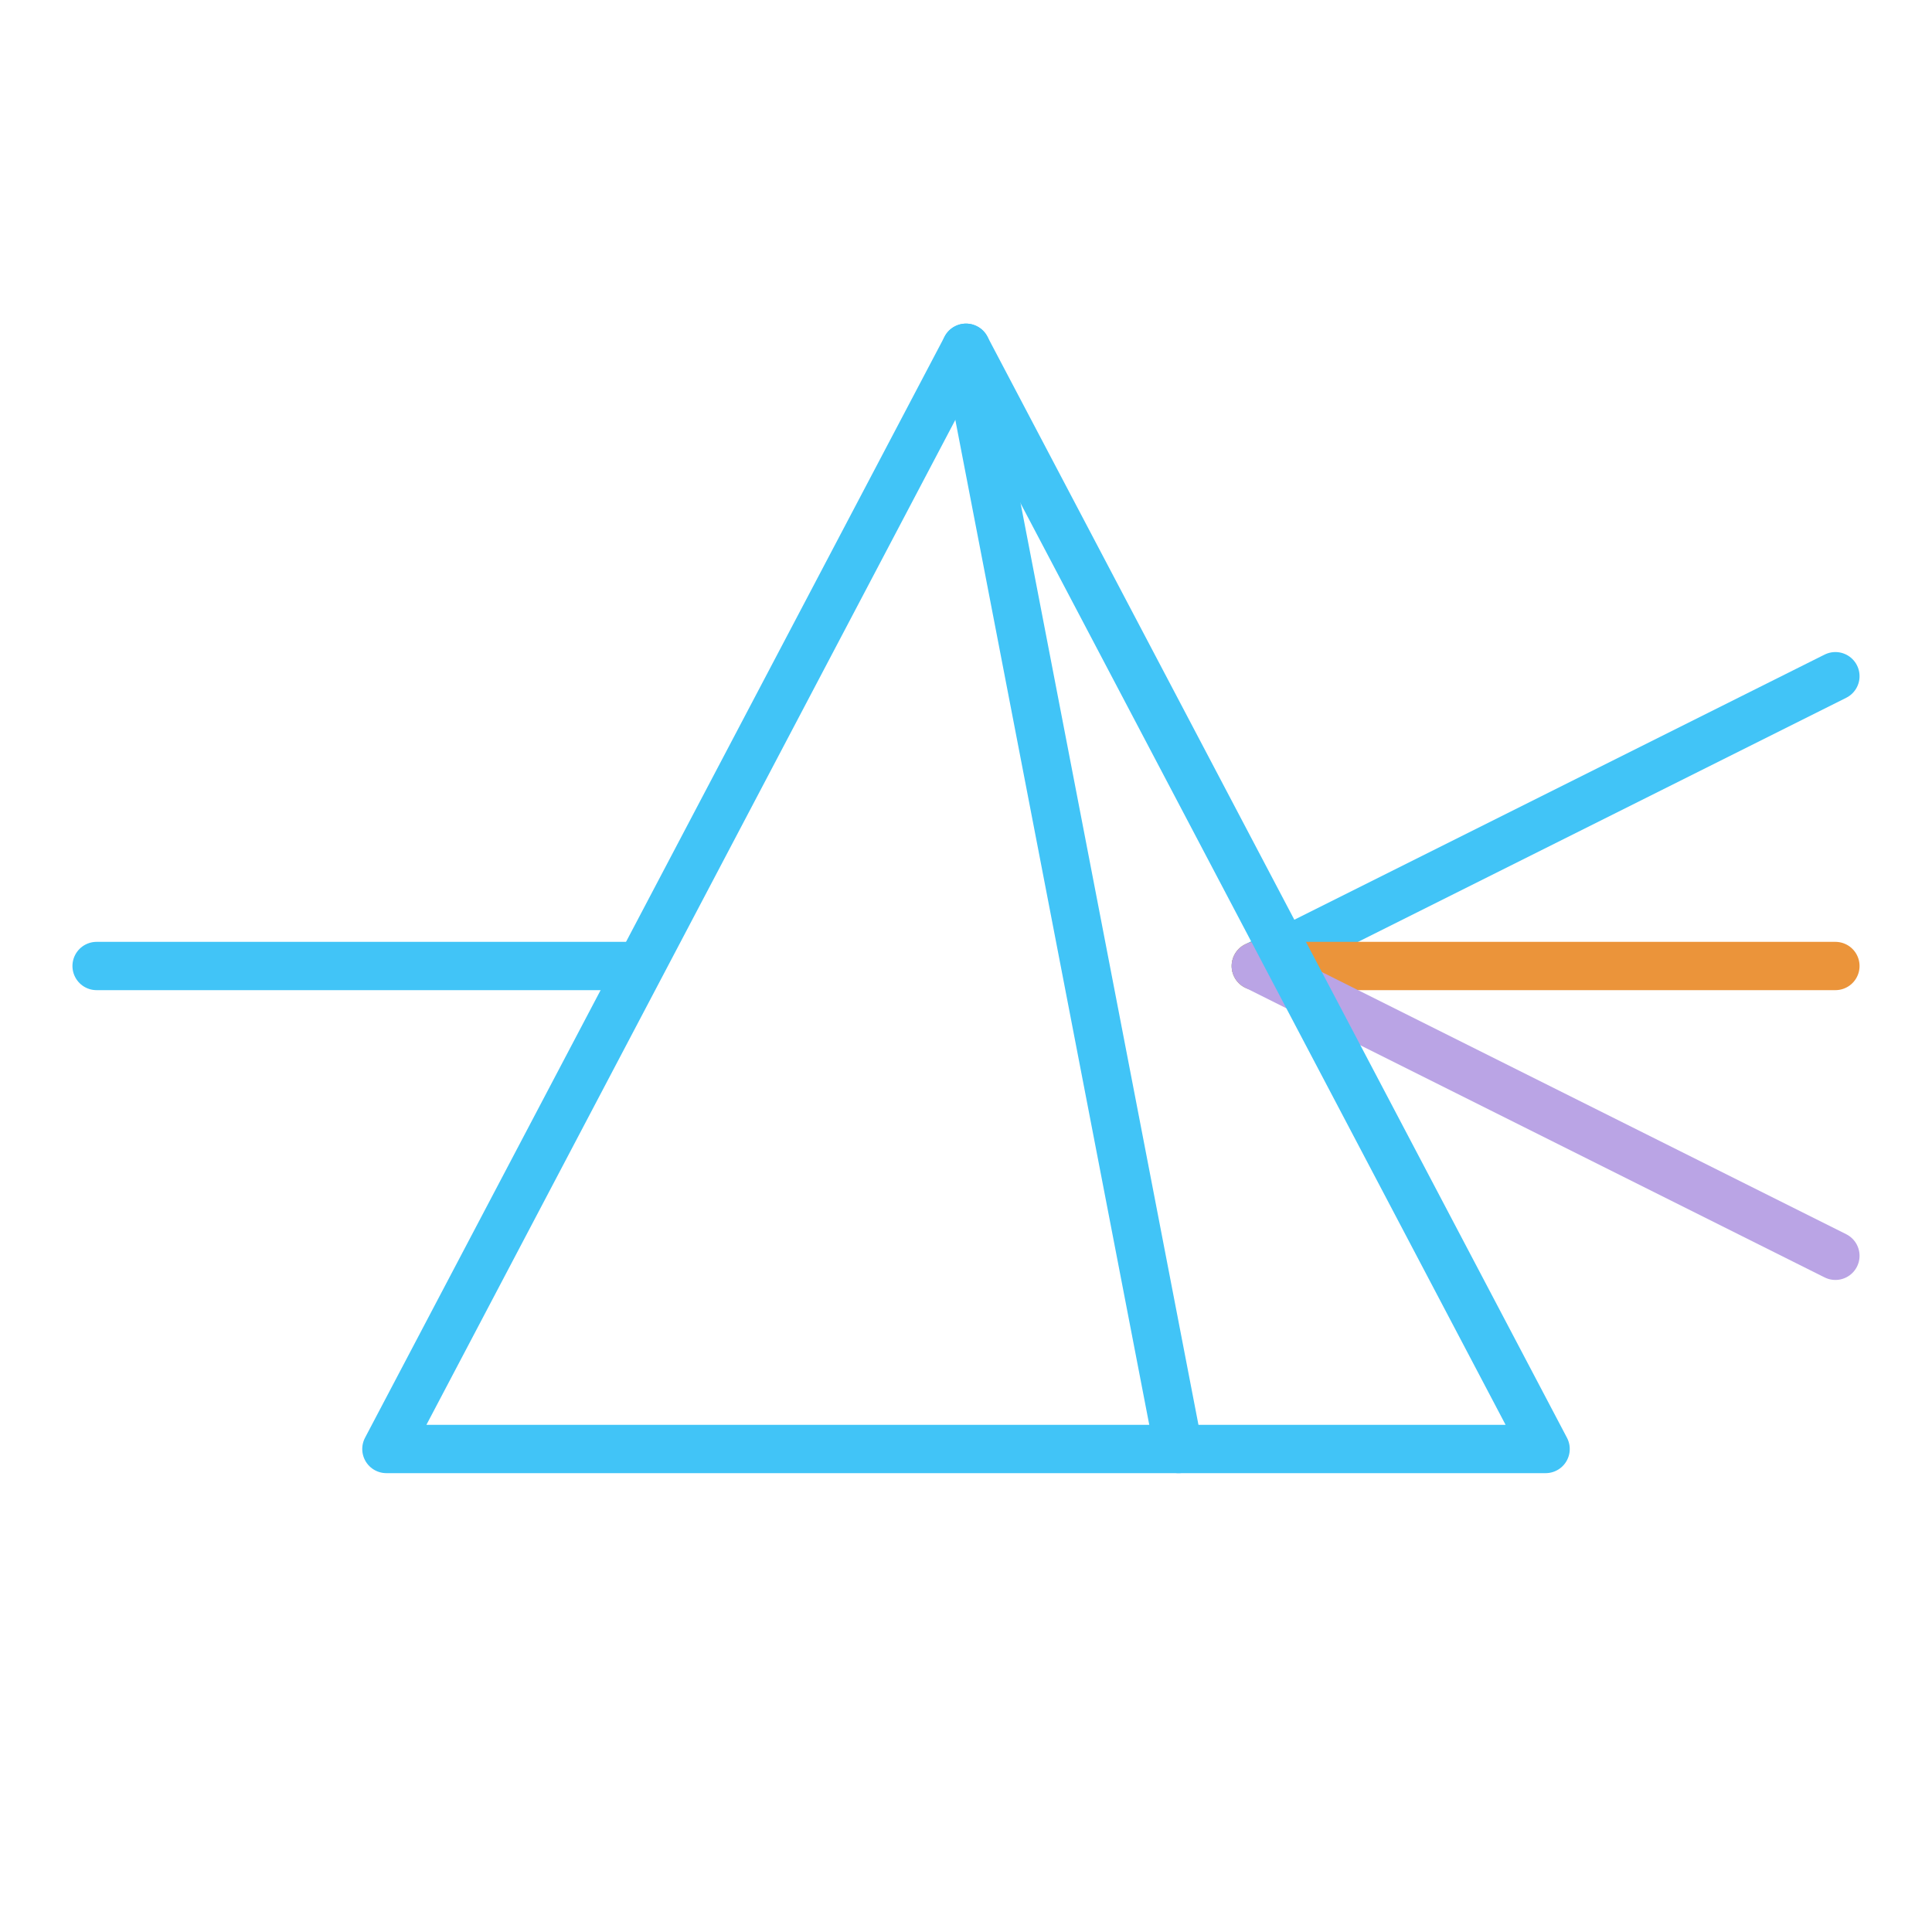
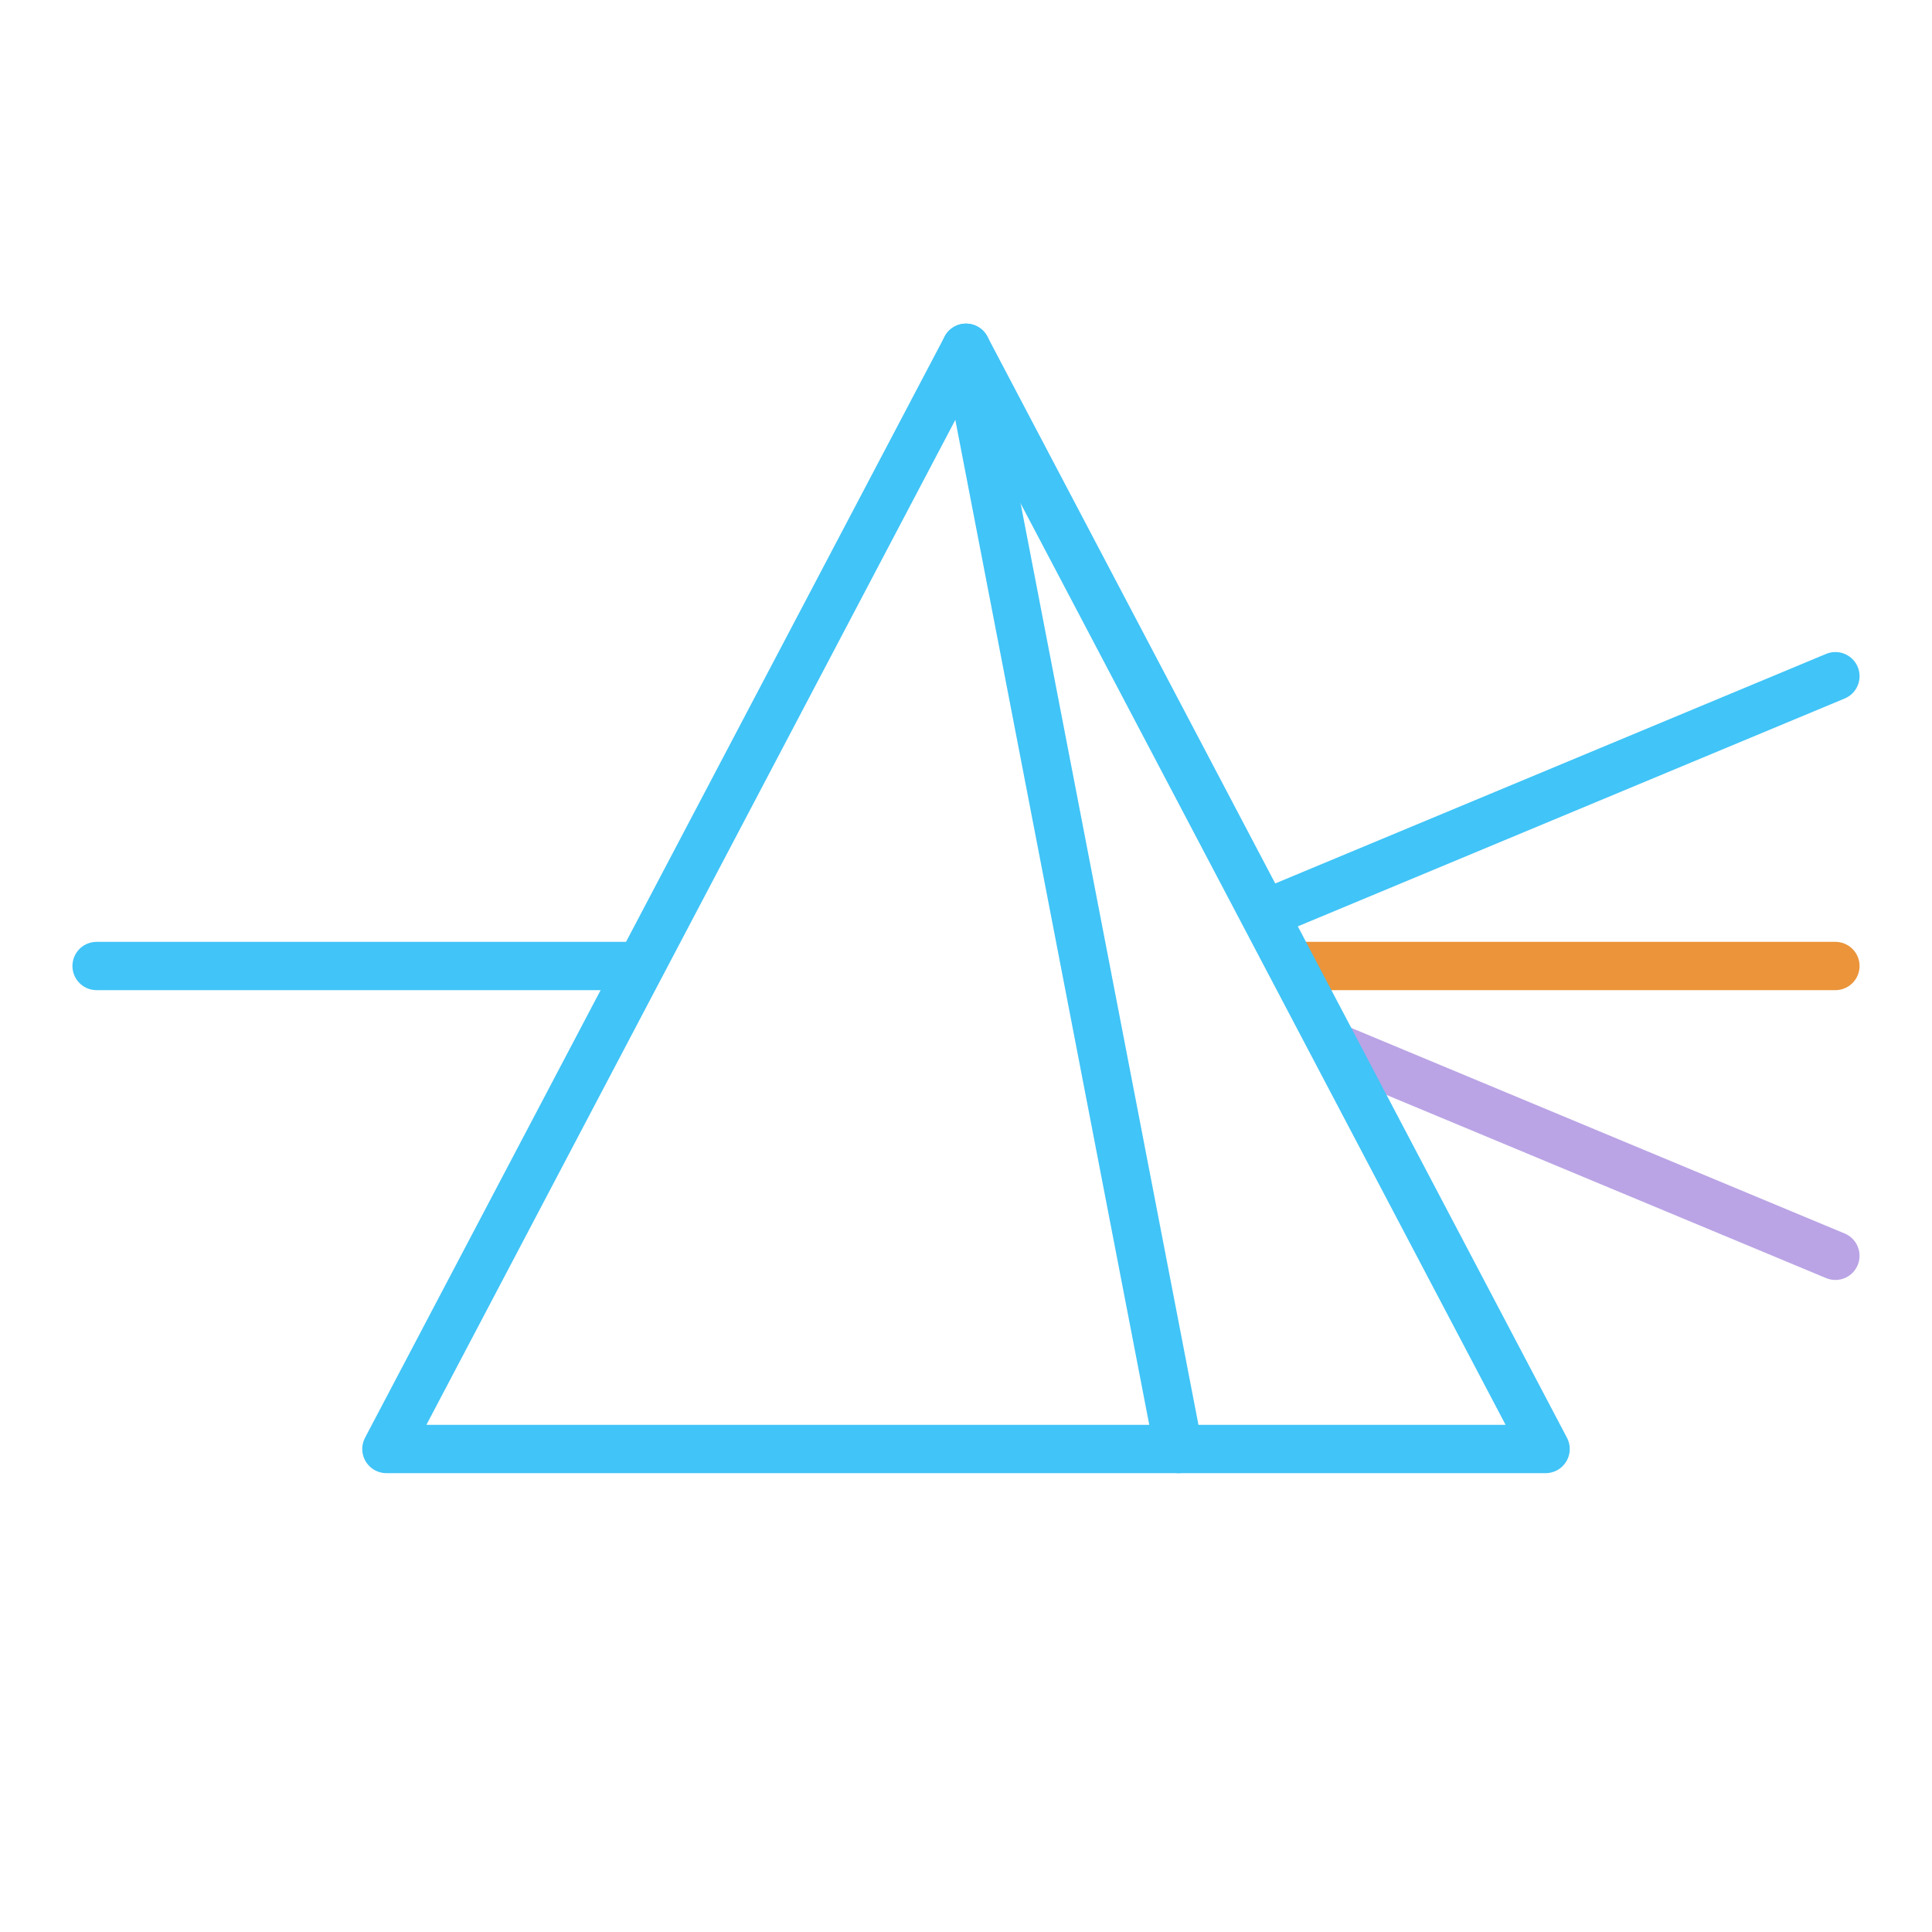
<svg xmlns="http://www.w3.org/2000/svg" viewBox="0 0 200 200" role="img" aria-label="Esper Themes" fill="none" stroke="#41C4F7" stroke-width="5" stroke-linejoin="round" stroke-linecap="round">
-   <line x1="130" y1="100" x2="190" y2="70" stroke="#41C4F7" />
-   <line x1="130" y1="100" x2="190" y2="100" stroke="#EB943A" />
-   <line x1="130" y1="100" x2="190" y2="130" stroke="#BAA4E5" />
-   <line x1="10" y1="100" x2="66" y2="100" />
+   <defs>
+     <clipPath id="prism-out">
+       <polygon points="100,36 160,150 200,150 200,36" />
+       <polygon points="100,36 40,150 0,150 0,36" />
+     </clipPath>
+   </defs>
+   <g clip-path="url(#prism-out)">
+     <line x1="118" y1="100" x2="190" y2="70" stroke="#41C4F7" />
+     <line x1="118" y1="100" x2="190" y2="100" stroke="#EB943A" />
+     <line x1="118" y1="100" x2="190" y2="130" stroke="#BAA4E5" />
+     <line x1="10" y1="100" x2="80" y2="100" />
+   </g>
  <polygon points="100,36 40,150 160,150" />
  <line x1="100" y1="36" x2="122" y2="150" />
</svg>
